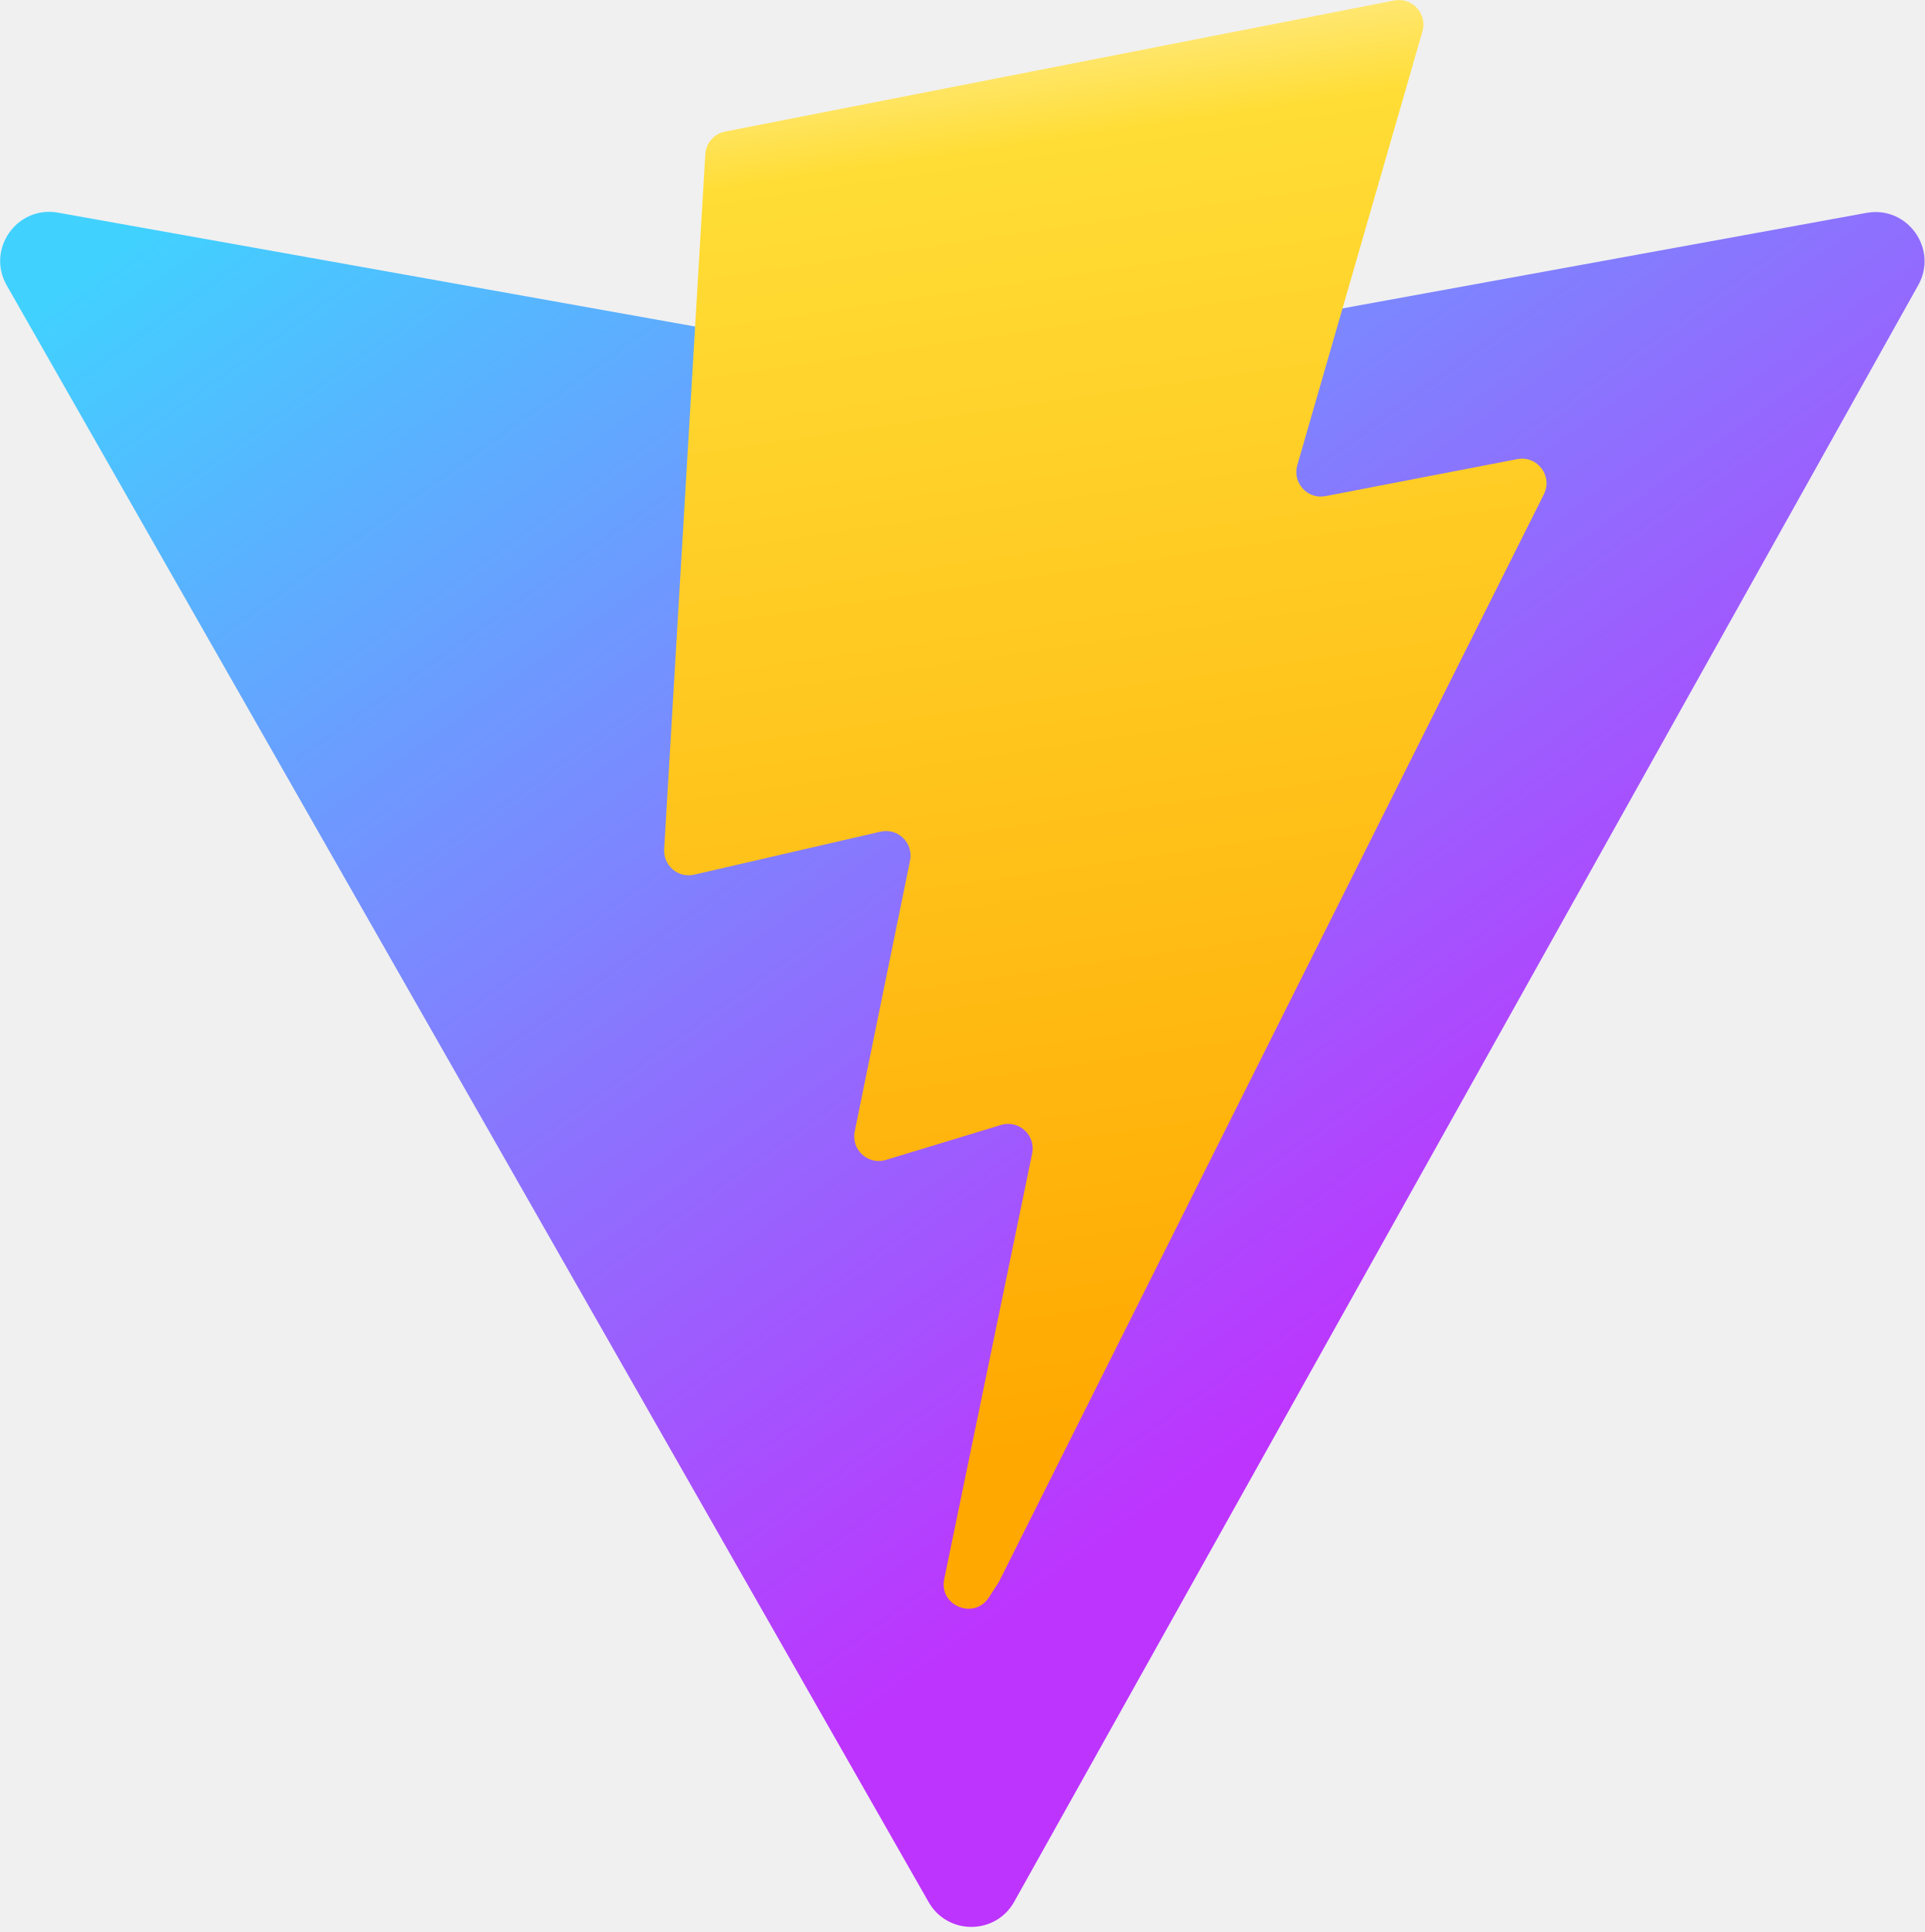
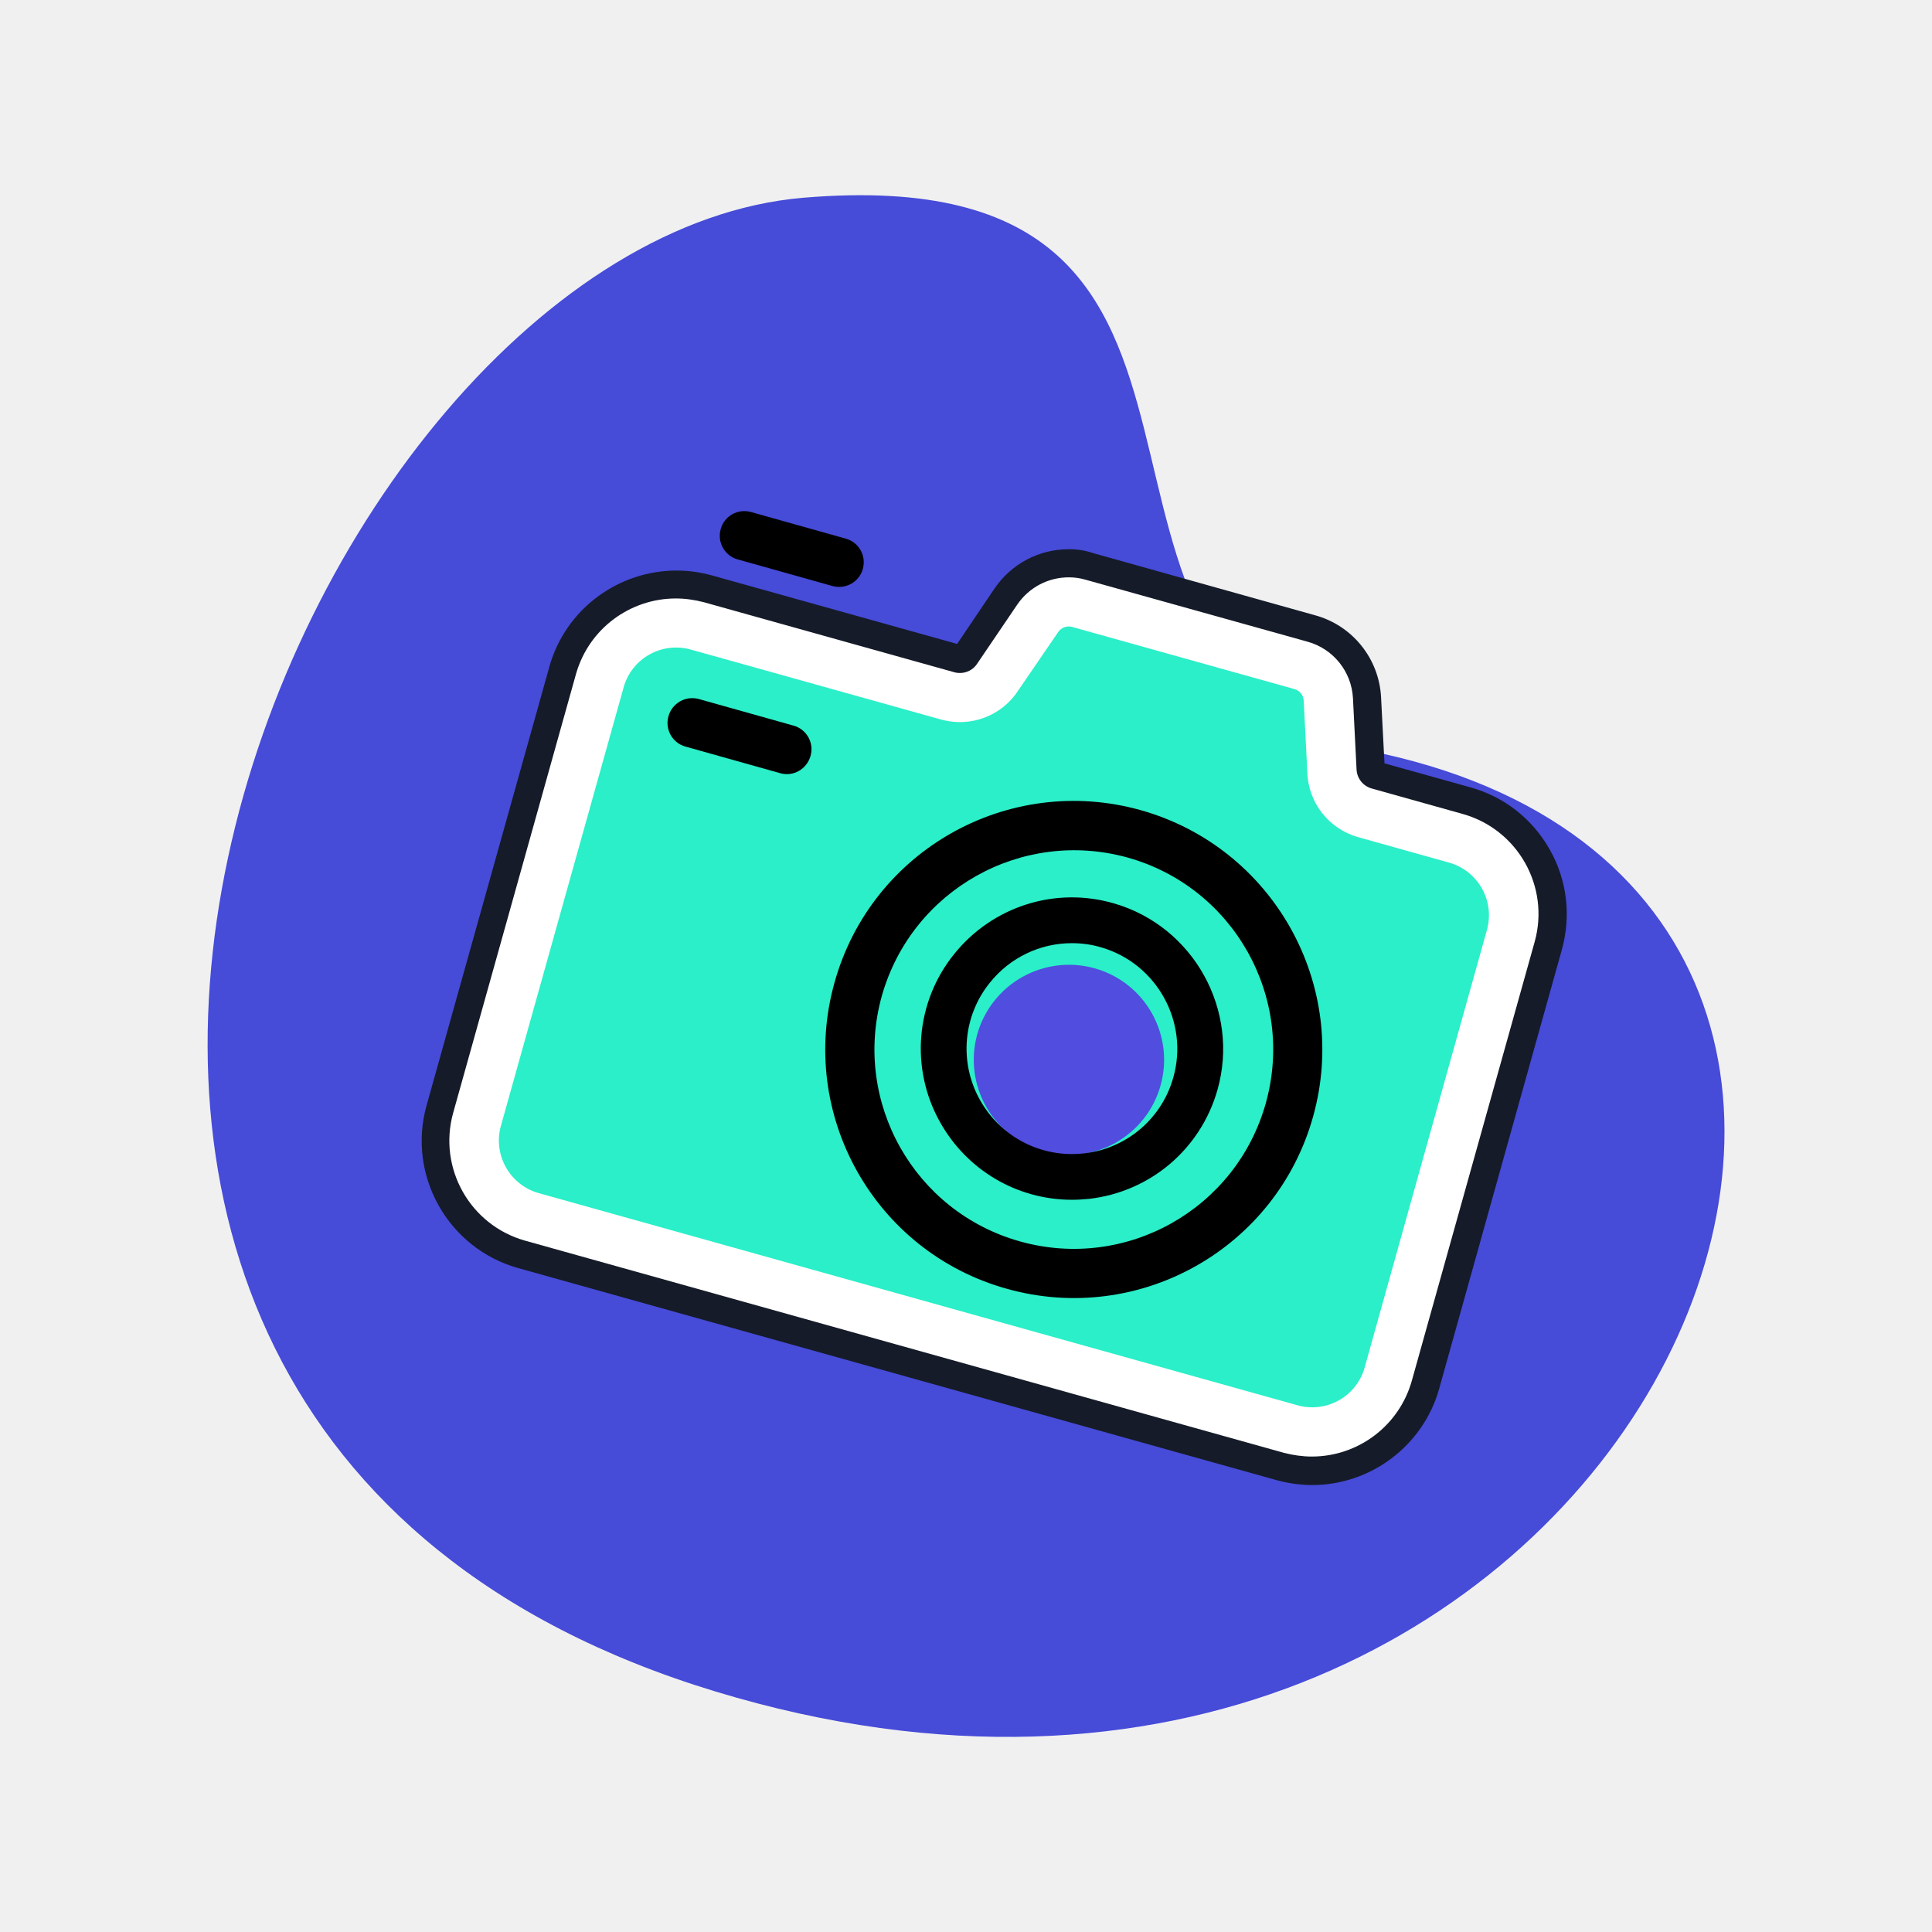
- <svg xmlns="http://www.w3.org/2000/svg" aria-hidden="true" role="img" class="iconify iconify--logos" width="31.88" height="32" preserveAspectRatio="xMidYMid meet" viewBox="0 0 256 257">
-   <defs>
-     <linearGradient id="IconifyId1813088fe1fbc01fb466" x1="-.828%" x2="57.636%" y1="7.652%" y2="78.411%">
-       <stop offset="0%" stop-color="#41D1FF" />
-       <stop offset="100%" stop-color="#BD34FE" />
-     </linearGradient>
-     <linearGradient id="IconifyId1813088fe1fbc01fb467" x1="43.376%" x2="50.316%" y1="2.242%" y2="89.03%">
-       <stop offset="0%" stop-color="#FFEA83" />
-       <stop offset="8.333%" stop-color="#FFDD35" />
-       <stop offset="100%" stop-color="#FFA800" />
-     </linearGradient>
-   </defs>
-   <path fill="url(#IconifyId1813088fe1fbc01fb466)" d="M255.153 37.938L134.897 252.976c-2.483 4.44-8.862 4.466-11.382.048L.875 37.958c-2.746-4.814 1.371-10.646 6.827-9.67l120.385 21.517a6.537 6.537 0 0 0 2.322-.004l117.867-21.483c5.438-.991 9.574 4.796 6.877 9.62Z" />
-   <path fill="url(#IconifyId1813088fe1fbc01fb467)" d="M185.432.063L96.44 17.501a3.268 3.268 0 0 0-2.634 3.014l-5.474 92.456a3.268 3.268 0 0 0 3.997 3.378l24.777-5.718c2.318-.535 4.413 1.507 3.936 3.838l-7.361 36.047c-.495 2.426 1.782 4.5 4.151 3.78l15.304-4.649c2.372-.72 4.652 1.36 4.15 3.788l-11.698 56.621c-.732 3.542 3.979 5.473 5.943 2.437l1.313-2.028l72.516-144.72c1.215-2.423-.88-5.186-3.54-4.672l-25.505 4.922c-2.396.462-4.435-1.77-3.759-4.114l16.646-57.705c.677-2.35-1.37-4.583-3.769-4.113Z" />
+ <svg xmlns="http://www.w3.org/2000/svg" width="800px" height="800px" viewBox="0 0 1024 1024" class="icon" version="1.1">
+   <path d="M732.1 399.3C534.6 356 696.5 82.1 425.9 104.8s-527.2 645.8-46.8 791.7 728-415 353-497.2z" fill="#464BD8" />
+   <path d="M695.5 779.5c-5.7 0-11.3-0.8-16.9-2.3l-402-112.4c-16.1-4.5-29.4-15-37.6-29.5a62 62 0 0 1-5.7-47.5l65-232.6a62.64 62.64 0 0 1 60.1-45.4c5.7 0 11.3 0.8 16.9 2.3L508 349.2c0.3 0.1 0.6 0.1 1 0.1 1.2 0 2.3-0.6 2.9-1.6l21.3-31.5c7.5-11.1 20-17.7 33.4-17.7 3.7 0 7.4 0.5 11 1.5L695 332.9a40.03 40.03 0 0 1 29.5 36.8l1.9 37.6c0.1 1.6 1.1 2.9 2.6 3.3l48.2 13.5c16.1 4.5 29.4 15 37.6 29.5a62 62 0 0 1 5.7 47.5l-65 232.6c-7.4 27-32.1 45.8-60 45.8z" fill="#FFFFFF" />
+   <path d="M566.5 306c3 0 6 0.4 9 1.3L693 340.1a32.87 32.87 0 0 1 24.1 30l1.9 37.7a11 11 0 0 0 8 10.1l48.2 13.5a55.03 55.03 0 0 1 38.2 67.8l-65.1 232.6a55.06 55.06 0 0 1-53 40.2c-4.9 0-9.9-0.7-14.9-2l-402-112.4a55.03 55.03 0 0 1-38.2-67.8l65.1-232.6c6.9-24.2 28.9-40 52.9-40 4.9 0 9.9 0.7 14.9 2l132.7 37.1c1 0.3 2 0.4 3 0.4 3.6 0 7.1-1.8 9.1-4.9l21.3-31.4c6.3-9.2 16.5-14.4 27.3-14.4m0-14.9c-15.9 0-30.6 7.8-39.5 21l-19.7 29.2L377.4 305c-6.2-1.7-12.5-2.6-18.9-2.6a70.4 70.4 0 0 0-41.8 13.9c-12.4 9.2-21.2 22-25.5 36.9v0.1l-65.1 232.6c-10.4 37.1 11.4 75.8 48.5 86.2l402 112.4c6.2 1.7 12.5 2.6 18.9 2.6 31.2 0 58.9-21 67.3-51.1l65-232.6c5-18 2.8-36.9-6.4-53.1-9.2-16.3-24.1-28-42.1-33l-45.5-12.7-1.8-34.9a47.6 47.6 0 0 0-35-43.6l-117.5-32.9a39.3 39.3 0 0 0-13-2.1z" fill="#151B28" />
+   <path d="M686 365.2c2.9 0.8 4.9 3.3 5 6.3l1.9 37.6c0.4 16.2 11.3 30.2 26.9 34.6l48.2 13.5a28.98 28.98 0 0 1 20.1 35.7l-65 232.6c-4.6 15-20.4 23.6-35.5 19.3l-402-112.4a28.98 28.98 0 0 1-20.1-35.7l65.1-232.6a28.87 28.87 0 0 1 35.6-19.8l132.7 37.1c15.6 4.3 32.2-2 40.9-15.6l21-30.7c1.6-2.5 4.7-3.6 7.5-2.8L686 365.2" fill="#2AEFC8" />
+   <path d="M597.6 454.5c56.2 15.7 89 74 73.3 130.2-15.7 56.2-74 89-130.2 73.3-56.2-15.7-89-74-73.3-130.2 15.9-56.1 74-88.8 130.2-73.3m7-25.1c-70.1-19.6-142.8 21.3-162.3 91.4-19.6 70.1 21.3 142.8 91.4 162.3 70.1 19.6 142.8-21.3 162.3-91.4 19.5-70-21.4-142.6-91.4-162.3z m0 0" fill="" />
+   <path d="M580.1 513.2a50.39 50.39 0 0 1-27 97.1 50.44 50.44 0 0 1-35.2-61.9 50.5 50.5 0 0 1 62.2-35.2" fill="#514DDF" />
+   <path d="M568.1 635.9c-28.9 0-55.7-15.6-70-41.4a79.69 79.69 0 0 1 7.6-88.8c20.4-25.4 53.8-36 85-26.8 42 12.3 66.5 56.6 54.6 98.7-8.9 31.4-35.5 54-67.9 57.8-3.1 0.3-6.2 0.5-9.3 0.5z m0-136c-16.7 0-32.7 7.5-43.5 21a55.6 55.6 0 0 0-5.3 61.9c11 19.9 32.7 31.1 55.3 28.5a55.45 55.45 0 0 0 47.3-40.3c8.3-29.4-8.8-60.2-38-68.8-5.2-1.6-10.5-2.3-15.8-2.3zM441.2 310.6L391 296.5c-6.9-1.9-11-9.1-9-16.1 1.9-6.9 9.1-11 16.1-9l50.2 14.1c6.9 1.9 11 9.1 9 16.1-1.9 6.9-9.1 10.9-16.1 9z m0 0M413.5 409.8l-50.2-14.1c-6.9-1.9-11-9.1-9-16.1 1.9-6.9 9.1-11 16.1-9.1l50.2 14.1c6.9 1.9 11 9.1 9 16.1-2 7-9.2 11.1-16.1 9.1z m0 0" fill="" />
</svg>
